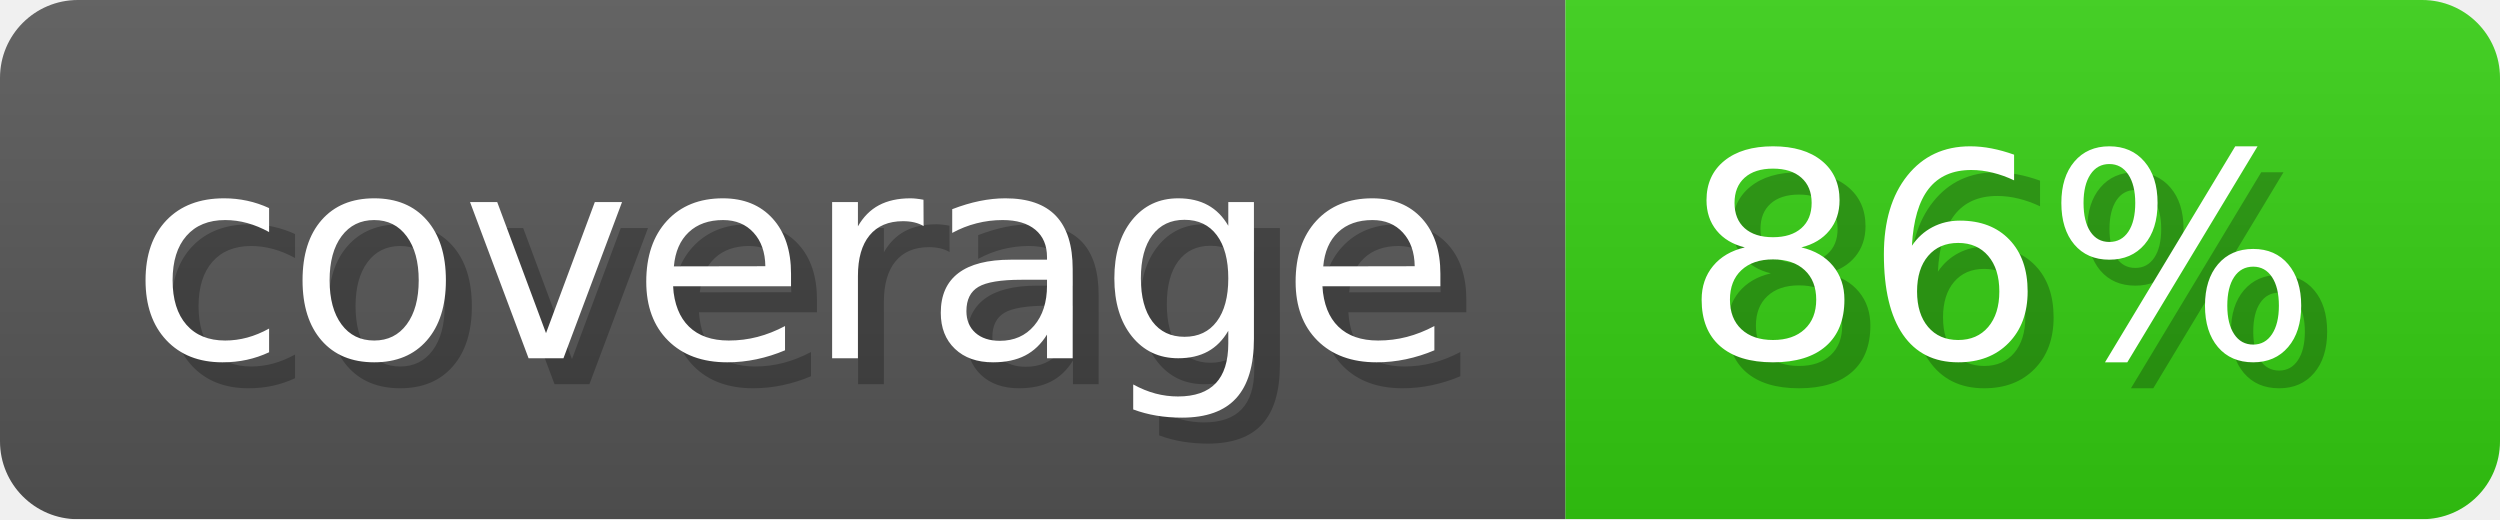
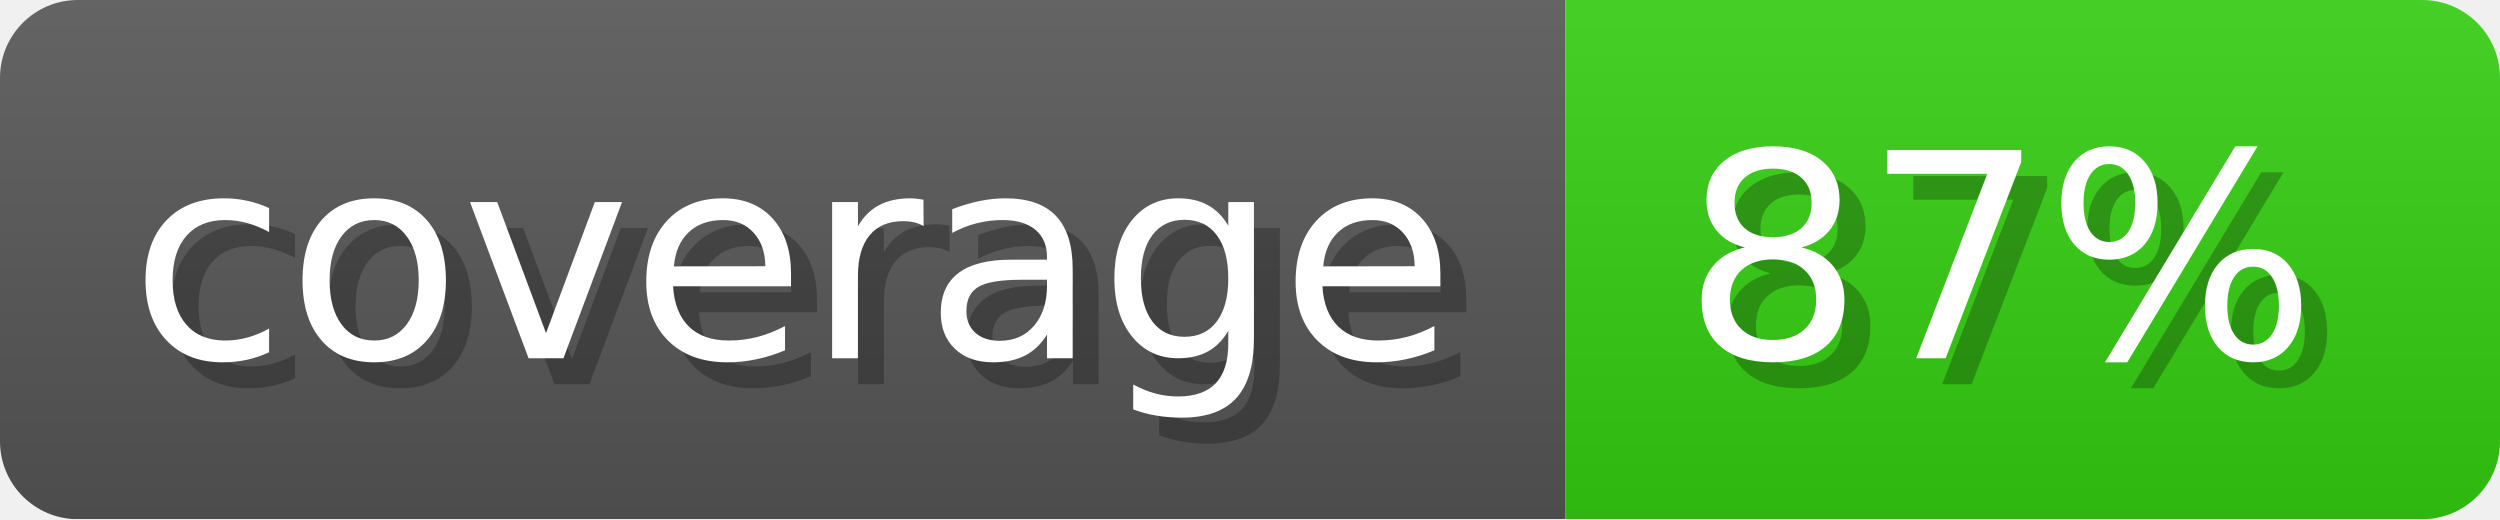
- <svg xmlns="http://www.w3.org/2000/svg" width="96.3" height="20" viewBox="0 0 963 200" role="img" aria-label="coverage: 86%">
+ <svg xmlns="http://www.w3.org/2000/svg" width="96.3" height="20" viewBox="0 0 963 200" role="img" aria-label="coverage: 87%">
  <linearGradient id="a" x2="0" y2="100%">
    <stop offset="0" stop-opacity=".1" stop-color="#EEE" />
    <stop offset="1" stop-opacity=".1" />
  </linearGradient>
  <mask id="m">
    <rect width="963" height="200" rx="30" fill="#FFF" />
  </mask>
  <g mask="url(#m)">
    <rect width="603" height="200" fill="#555" />
    <rect width="360" height="200" fill="#3C1" x="603" />
    <rect width="963" height="200" fill="url(#a)" />
  </g>
  <g aria-hidden="true" fill="#fff" text-anchor="start" font-family="Verdana,DejaVu Sans,sans-serif" font-size="110">
    <text x="60" y="148" textLength="503" fill="#000" opacity="0.25">coverage</text>
    <text x="50" y="138" textLength="503">coverage</text>
-     <text x="658" y="148" textLength="260" fill="#000" opacity="0.25">86%</text>
-     <text x="648" y="138" textLength="260">86%</text>
+     <text x="658" y="148" textLength="260" fill="#000" opacity="0.25">87%</text>
+     <text x="648" y="138" textLength="260">87%</text>
  </g>
</svg>
